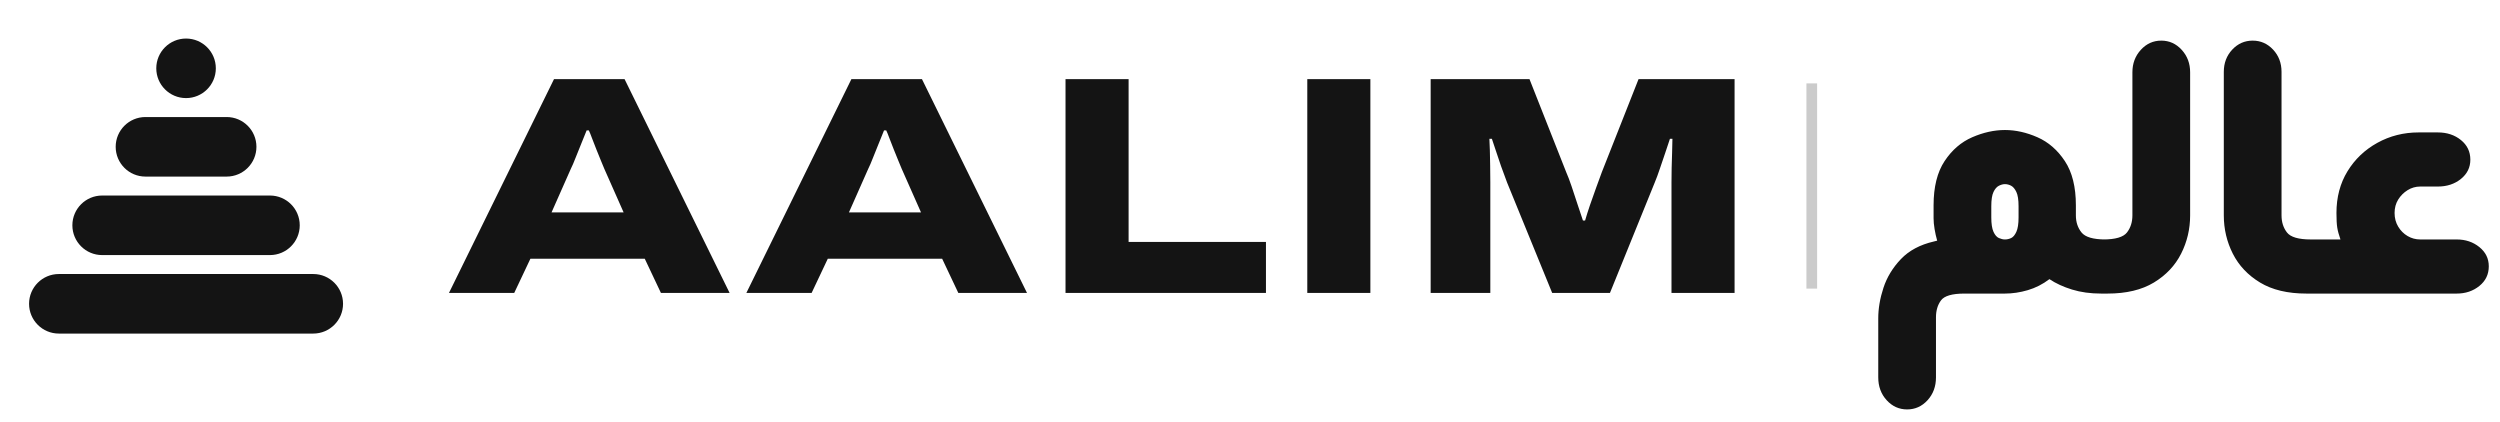
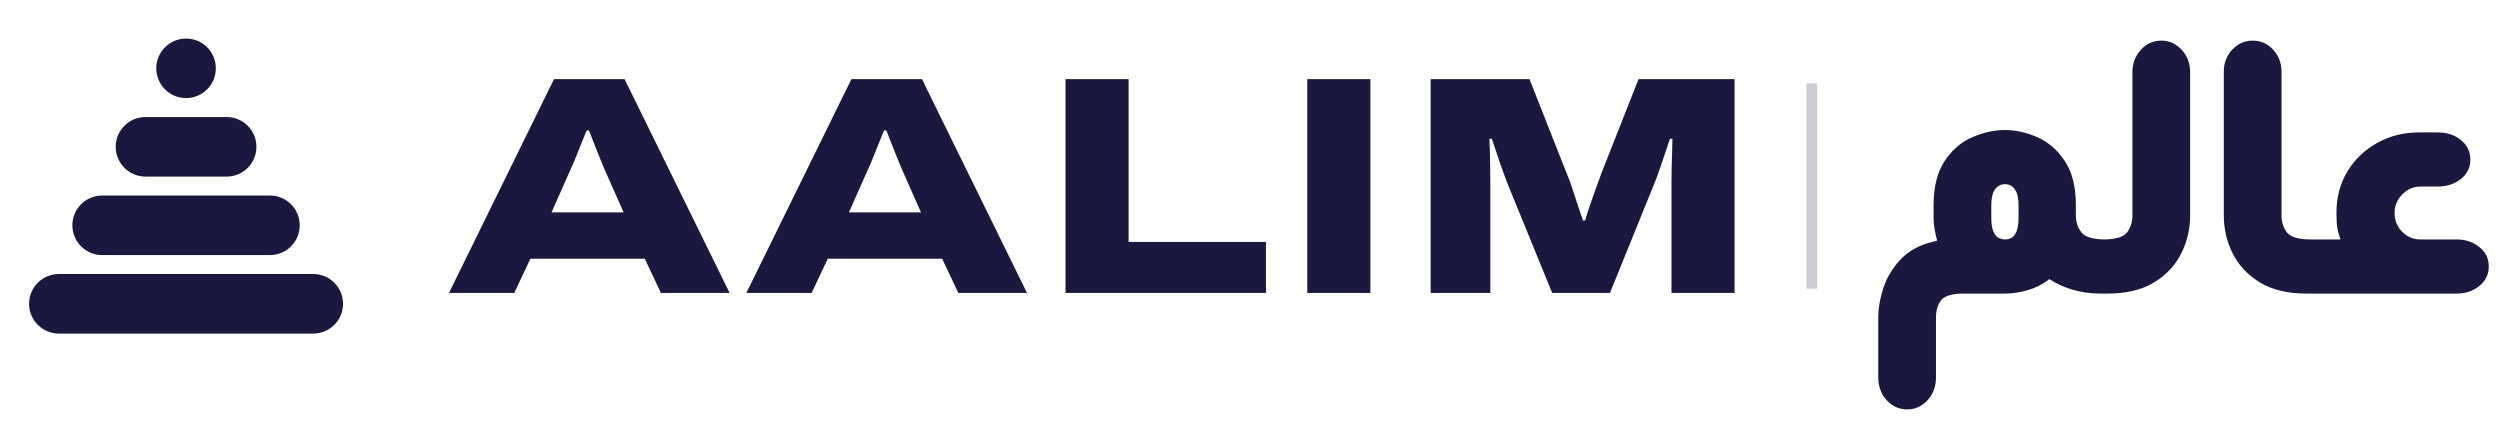
<svg xmlns="http://www.w3.org/2000/svg" viewBox="-41.28 -254.56 8044.9 1355.67">
  <g transform="translate(0 -213.28) scale(17.42)">
-     <rect x="3" y="48.25" width="58" height="11" rx="5.5" fill="#141414" />
-     <rect x="11" y="33.75" width="42" height="11" rx="5.5" fill="#141414" />
-     <rect x="19" y="19.25" width="26" height="11" rx="5.5" fill="#141414" />
-     <circle cx="32" cy="10.25" r="5.5" fill="#141414" />
+     <rect x="3" y="48.25" width="58" height="11" rx="5.5" fill="#1b1840" />
+     <rect x="11" y="33.75" width="42" height="11" rx="5.5" fill="#1b1840" />
+     <rect x="19" y="19.25" width="26" height="11" rx="5.5" fill="#1b1840" />
+     <circle cx="32" cy="10.25" r="5.5" fill="#1b1840" />
  </g>
-   <path transform="translate(1403.52 0)" d="M0 688L338 0L565 0L903 688L682 688L630 578L262 578L210 688L0 688ZM330 429L562 429L500 289Q496 280 489 262.5Q482 245 474 225.5Q466 206 460 189.5Q454 173 450 165L443 165Q436 183 426 207Q416 231 407.5 253Q399 275 392 289L330 429ZM957 688L1295 0L1522 0L1860 688L1639 688L1587 578L1219 578L1167 688L957 688ZM1287 429L1519 429L1457 289Q1453 280 1446 262.5Q1439 245 1431 225.5Q1423 206 1417 189.5Q1411 173 1407 165L1400 165Q1393 183 1383 207Q1373 231 1364.5 253Q1356 275 1349 289L1287 429ZM1984 688L1984 0L2187 0L2187 524L2629 524L2629 688L1984 688ZM2762 688L2762 0L2965 0L2965 688L2762 688ZM3159 688L3159 0L3477 0L3595 299Q3603 317 3612.5 345Q3622 373 3631.5 402.5Q3641 432 3649 455L3656 455Q3662 434 3671.5 406Q3681 378 3691.5 349.5Q3702 321 3710 299L3828 0L4137 0L4137 688L3934 688L3934 333Q3934 312 3934.5 286Q3935 260 3936 235Q3937 210 3937 192L3929 192Q3923 211 3914 237Q3905 263 3896.5 288.5Q3888 314 3880 333L3736 688L3550 688L3405 333Q3395 307 3385.5 280Q3376 253 3368.5 229.5Q3361 206 3356 192L3348 192Q3349 206 3349.5 229Q3350 252 3350.5 279Q3351 306 3351 333L3351 688L3159 688Z" fill="#141414" />
-   <rect x="5771.69" y="13.76" width="34.4" height="660.48" fill="#141414" opacity="0.22" />
+   <path transform="translate(1403.52 0)" d="M0 688L338 0L565 0L903 688L682 688L630 578L262 578L210 688L0 688ZM330 429L562 429L500 289Q496 280 489 262.5Q482 245 474 225.5Q466 206 460 189.5Q454 173 450 165L443 165Q436 183 426 207Q416 231 407.5 253Q399 275 392 289L330 429ZM957 688L1295 0L1522 0L1860 688L1639 688L1587 578L1219 578L1167 688L957 688ZM1287 429L1519 429L1457 289Q1453 280 1446 262.5Q1439 245 1431 225.5Q1423 206 1417 189.5Q1411 173 1407 165L1400 165Q1393 183 1383 207Q1373 231 1364.5 253Q1356 275 1349 289L1287 429ZM1984 688L1984 0L2187 0L2187 524L2629 524L2629 688L1984 688ZM2762 688L2762 0L2965 0L2965 688L2762 688ZM3159 688L3159 0L3477 0L3595 299Q3603 317 3612.5 345Q3622 373 3631.5 402.5Q3641 432 3649 455L3656 455Q3662 434 3671.5 406Q3681 378 3691.5 349.5Q3702 321 3710 299L3828 0L4137 0L4137 688L3934 688L3934 333Q3934 312 3934.5 286Q3935 260 3936 235Q3937 210 3937 192L3929 192Q3923 211 3914 237Q3905 263 3896.5 288.5Q3888 314 3880 333L3736 688L3550 688L3405 333Q3395 307 3385.5 280Q3376 253 3368.5 229.5Q3361 206 3356 192L3348 192Q3349 206 3349.5 229Q3350 252 3350.5 279Q3351 306 3351 333L3351 688L3159 688Z" fill="#1b1840" />
+   <rect x="5771.69" y="13.76" width="34.4" height="660.48" fill="#1b1840" opacity="0.22" />
  <g transform="translate(6002.86 -123.84) scale(1.29)">
-     <path d="M570 631L556 631Q516 631 483.5 621Q451 611 427 595Q402 614 373 622.5Q344 631 316 631L215 631Q169 631 156.5 648Q144 665 144 690L144 840Q144 874 123 897Q102 920 72 920Q42 920 21 897Q0 874 0 840L0 693Q0 656 13 616.5Q26 577 56.5 545Q87 513 139 501L147 499Q143 485 140.5 470Q138 455 138 443L138 411Q138 342 165.5 300.5Q193 259 234.5 241Q276 223 316 223Q356 223 397 241Q438 259 465.5 300.5Q493 342 493 411L493 436Q493 461 507 478.5Q521 496 567 496L570 496L570 631ZM316 496Q324 496 331.5 492.5Q339 489 344.5 477Q350 465 350 441L350 413Q350 389 344.5 377.5Q339 366 331.5 362Q324 358 316 358Q309 358 301 362Q293 366 287.5 377.5Q282 389 282 413L282 441Q282 465 287.5 477Q293 489 301 492.5Q309 496 316 496ZM558 631L558 496L561 496Q607 496 620.5 478.5Q634 461 634 436L634 79Q634 46 655 23Q676 0 706 0Q736 0 757 23Q778 46 778 79L778 436Q778 487 755.5 531.5Q733 576 687.5 603.5Q642 631 572 631L558 631ZM1082 631L1068 631Q998 631 952.5 603.5Q907 576 884.5 531.5Q862 487 862 436L862 78Q862 45 883 22.5Q904 0 934 0Q964 0 985 22.5Q1006 45 1006 78L1006 436Q1006 461 1019.5 478.5Q1033 496 1079 496L1082 496L1082 631ZM1070 631L1070 496L1153 496Q1147 479 1145 466.5Q1143 454 1143 430Q1143 371 1170.5 326Q1198 281 1245 255Q1292 229 1348 229L1396 229Q1430 229 1453.5 248Q1477 267 1477 297Q1477 326 1453.5 345Q1430 364 1396 364L1352 364Q1335 364 1320.5 373Q1306 382 1297 396.5Q1288 411 1288 430Q1288 449 1297 464Q1306 479 1320.5 487.5Q1335 496 1352 496L1443 496Q1476 496 1499.5 515Q1523 534 1523 563Q1523 593 1499.5 612Q1476 631 1443 631L1070 631Z" fill="#141414" />
+     <path d="M570 631L556 631Q516 631 483.5 621Q451 611 427 595Q402 614 373 622.5Q344 631 316 631L215 631Q169 631 156.5 648Q144 665 144 690L144 840Q144 874 123 897Q102 920 72 920Q42 920 21 897Q0 874 0 840L0 693Q0 656 13 616.5Q26 577 56.5 545Q87 513 139 501L147 499Q143 485 140.5 470Q138 455 138 443L138 411Q138 342 165.5 300.5Q193 259 234.5 241Q276 223 316 223Q356 223 397 241Q438 259 465.5 300.5Q493 342 493 411L493 436Q493 461 507 478.5Q521 496 567 496L570 496L570 631ZM316 496Q324 496 331.5 492.5Q339 489 344.5 477Q350 465 350 441L350 413Q350 389 344.5 377.5Q339 366 331.5 362Q324 358 316 358Q309 358 301 362Q293 366 287.5 377.5Q282 389 282 413L282 441Q282 465 287.5 477Q293 489 301 492.5Q309 496 316 496ZM558 631L558 496L561 496Q607 496 620.5 478.5Q634 461 634 436L634 79Q634 46 655 23Q676 0 706 0Q736 0 757 23Q778 46 778 79L778 436Q778 487 755.5 531.5Q733 576 687.5 603.5Q642 631 572 631L558 631ZM1082 631L1068 631Q998 631 952.5 603.5Q907 576 884.5 531.5Q862 487 862 436L862 78Q862 45 883 22.5Q904 0 934 0Q964 0 985 22.5Q1006 45 1006 78L1006 436Q1006 461 1019.5 478.5Q1033 496 1079 496L1082 496L1082 631ZM1070 631L1070 496L1153 496Q1147 479 1145 466.5Q1143 454 1143 430Q1143 371 1170.5 326Q1198 281 1245 255Q1292 229 1348 229L1396 229Q1430 229 1453.5 248Q1477 267 1477 297Q1477 326 1453.5 345Q1430 364 1396 364L1352 364Q1335 364 1320.5 373Q1306 382 1297 396.5Q1288 411 1288 430Q1288 449 1297 464Q1306 479 1320.5 487.5Q1335 496 1352 496L1443 496Q1476 496 1499.5 515Q1523 534 1523 563Q1523 593 1499.5 612Q1476 631 1443 631L1070 631Z" fill="#1b1840" />
  </g>
</svg>
